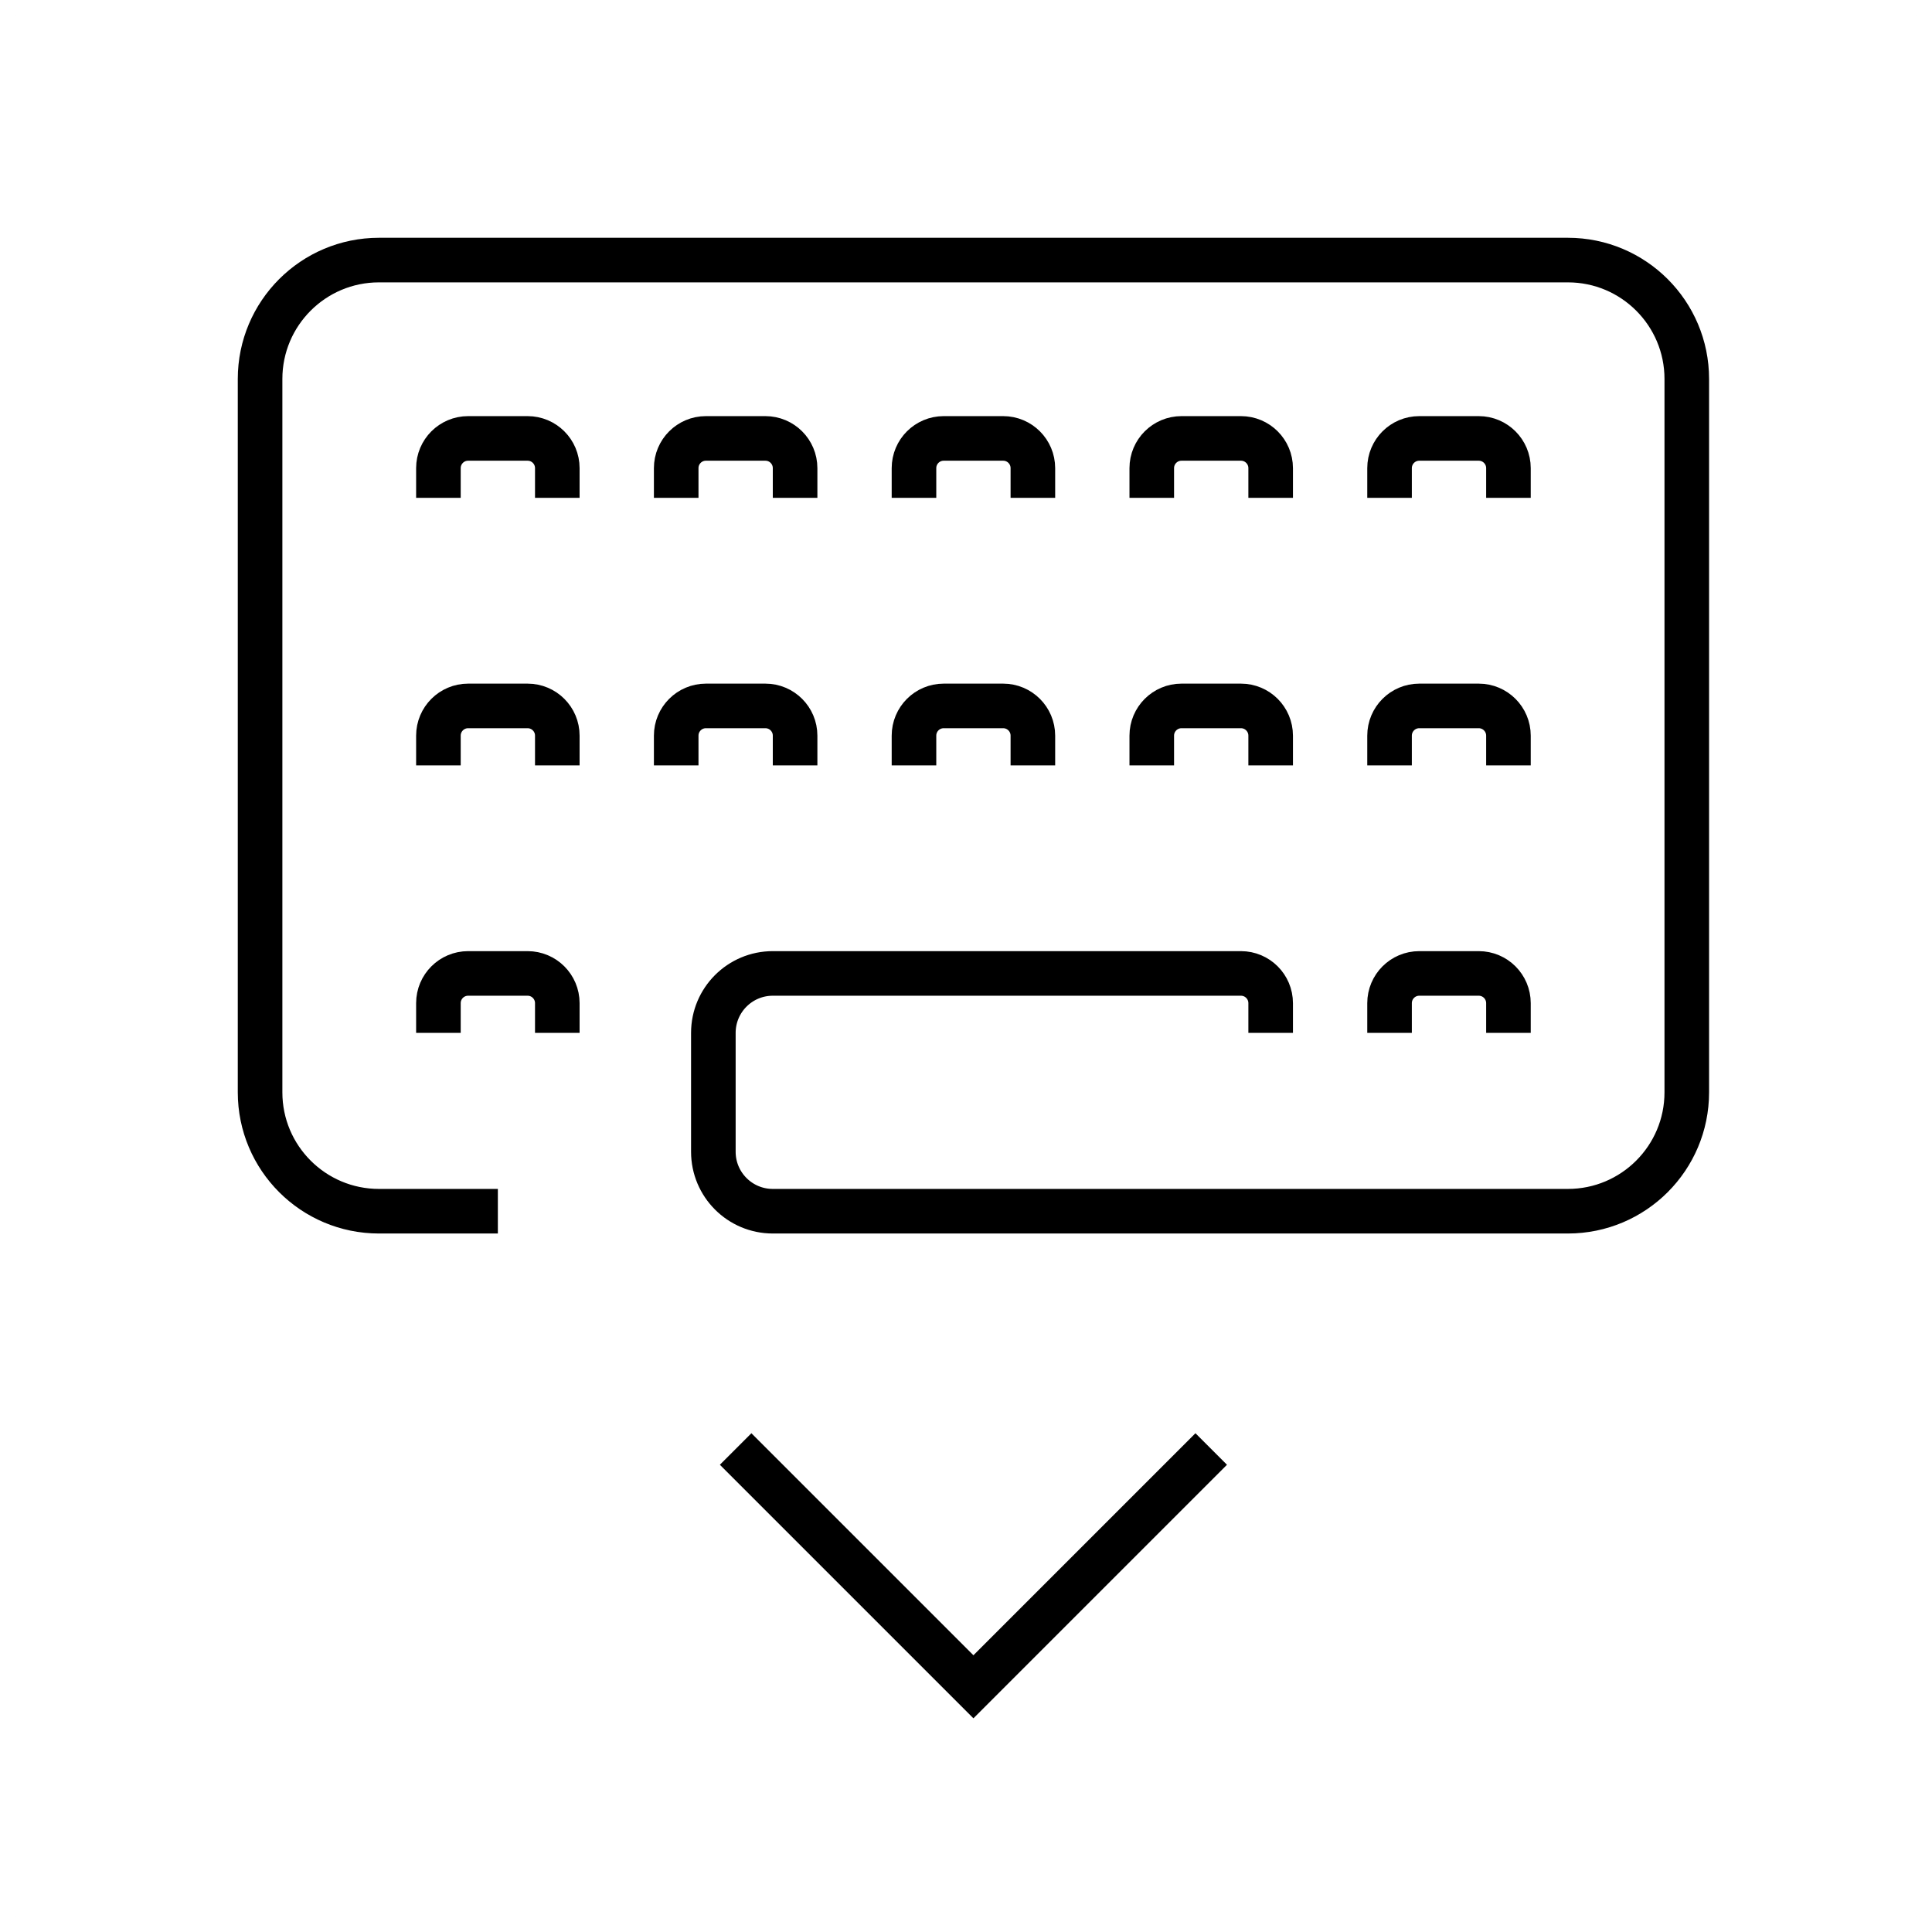
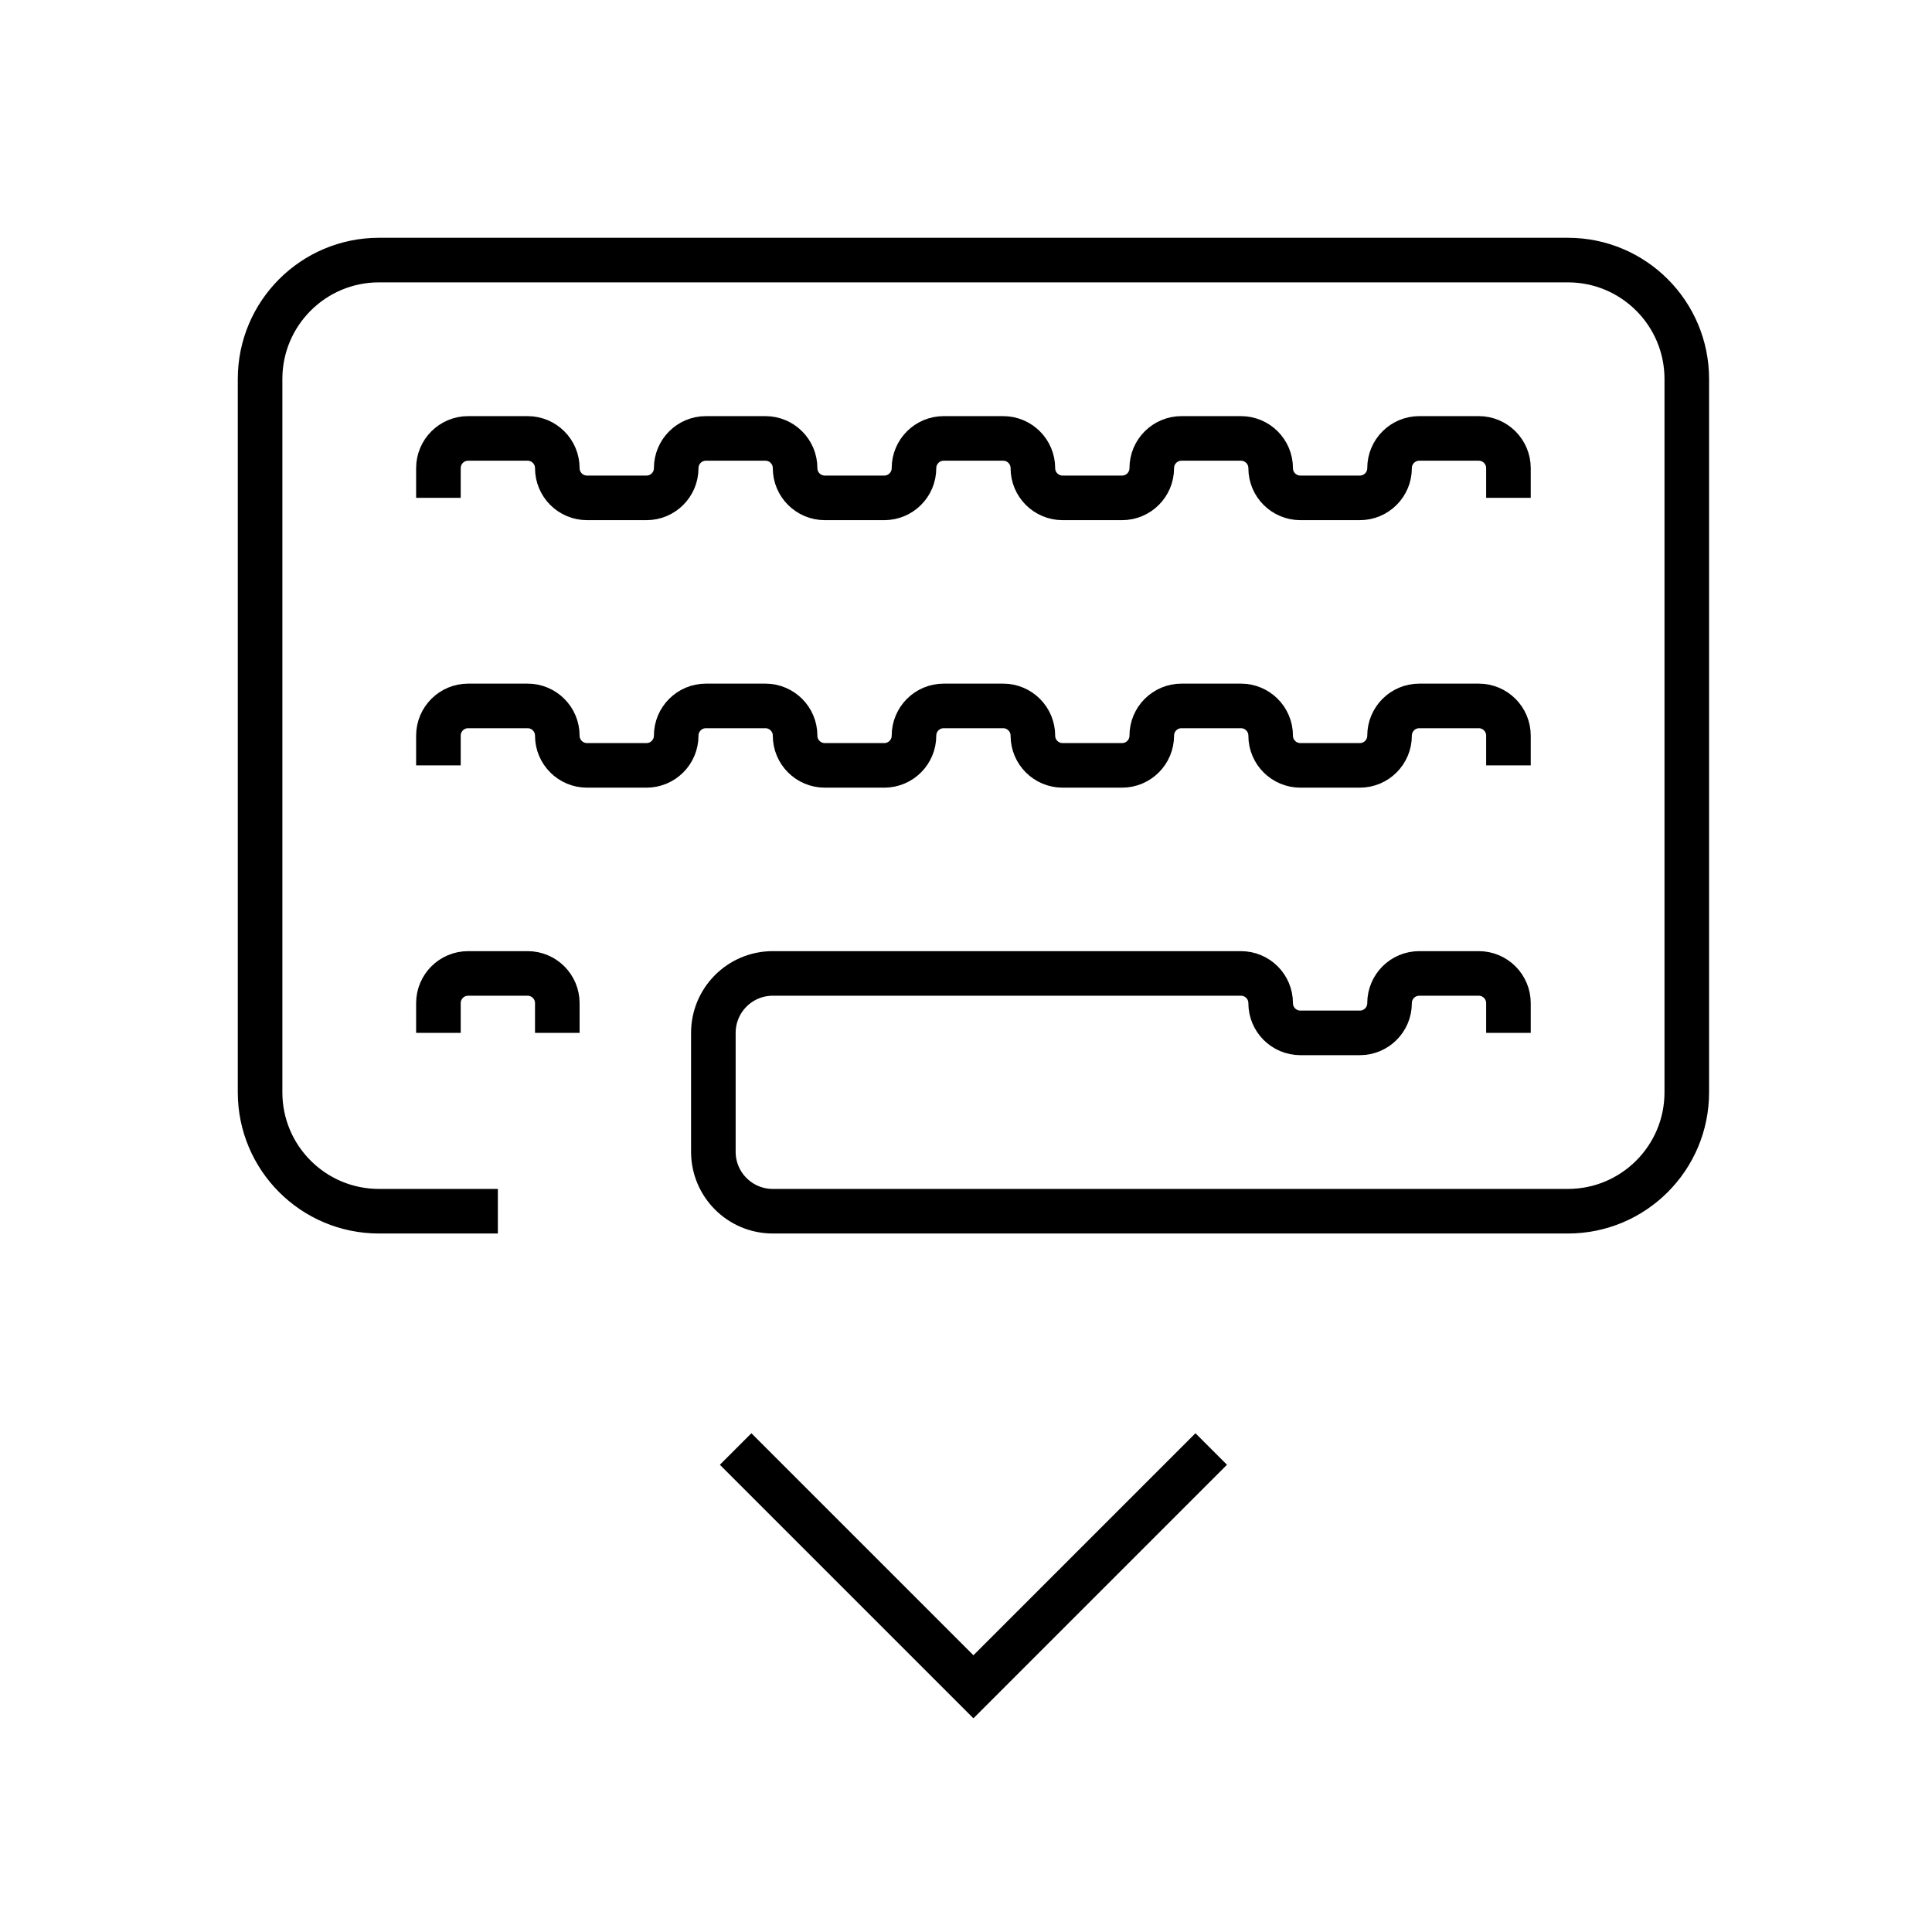
<svg xmlns="http://www.w3.org/2000/svg" width="130px" height="130px" viewBox="0 0 130 130" version="1.1">
  <g id="strokes" stroke="none" stroke-width="1" fill="none" fill-rule="evenodd">
    <g id="keyboard-chevron-down" transform="translate(1, 1)">
      <g id="Group" stroke="#979797" stroke-opacity="0.01" stroke-width="0.1">
        <g id="Rectangle">
          <rect x="0" y="0" width="128" height="128" />
        </g>
      </g>
      <polyline id="Path" stroke="#000000" stroke-width="3" points="48.5 96.5 64.5 112.5 80.5 96.5" />
-       <path d="M84.5,68.5 L84.5,66.5 C84.5,65.395 83.605,64.5 82.5,64.5 L51,64.5 C48.791,64.5 47,66.291 47,68.5 L47,76.5 C47,78.709 48.791,80.5 51,80.5 L104.5,80.5 C108.918,80.5 112.5,76.918 112.5,72.5 L112.5,24.5 C112.5,20.082 108.918,16.5 104.5,16.5 L24.5,16.5 C20.082,16.5 16.5,20.082 16.5,24.5 L16.5,72.5 C16.5,76.918 20.082,80.5 24.5,80.5 L32.5,80.5 L32.5,80.5" id="Path-72" stroke="#000000" stroke-width="3" />
-       <path d="M60.5,50.5 L60.5,48.5 C60.5,47.395 61.395,46.5 62.5,46.5 L66.5,46.5 C67.605,46.5 68.5,47.395 68.5,48.5 L68.5,50.5 L68.5,50.5" id="Path-71" stroke="#000000" stroke-width="3" />
-       <path d="M60.5,32.5 L60.5,30.5 C60.5,29.395 61.395,28.5 62.5,28.5 L66.5,28.5 C67.605,28.5 68.5,29.395 68.5,30.5 L68.5,32.5 L68.5,32.5" id="Path-71-Copy-7" stroke="#000000" stroke-width="3" />
-       <path d="M44.5,50.5 L44.5,48.5 C44.5,47.395 45.395,46.5 46.5,46.5 L50.5,46.5 C51.605,46.5 52.5,47.395 52.5,48.5 L52.5,50.5 L52.5,50.5" id="Path-71-Copy-3" stroke="#000000" stroke-width="3" />
-       <path d="M44.5,32.5 L44.5,30.5 C44.5,29.395 45.395,28.5 46.5,28.5 L50.5,28.5 C51.605,28.5 52.5,29.395 52.5,30.5 L52.5,32.5 L52.5,32.5" id="Path-71-Copy-8" stroke="#000000" stroke-width="3" />
-       <path d="M28.5,50.5 L28.5,48.5 C28.5,47.395 29.395,46.5 30.5,46.5 L34.5,46.5 C35.605,46.5 36.5,47.395 36.5,48.5 L36.5,50.5 L36.5,50.5" id="Path-71-Copy-4" stroke="#000000" stroke-width="3" />
-       <path d="M28.5,32.5 L28.5,30.5 C28.5,29.395 29.395,28.5 30.5,28.5 L34.5,28.5 C35.605,28.5 36.5,29.395 36.5,30.5 L36.5,32.5 L36.5,32.5" id="Path-71-Copy-9" stroke="#000000" stroke-width="3" />
-       <path d="M76.5,50.5 L76.5,48.5 C76.5,47.395 77.395,46.5 78.5,46.5 L82.5,46.5 C83.605,46.5 84.5,47.395 84.5,48.5 L84.5,50.5 L84.5,50.5" id="Path-71-Copy" stroke="#000000" stroke-width="3" />
-       <path d="M76.5,32.5 L76.5,30.5 C76.5,29.395 77.395,28.5 78.5,28.5 L82.5,28.5 C83.605,28.5 84.5,29.395 84.5,30.5 L84.5,32.5 L84.5,32.5" id="Path-71-Copy-10" stroke="#000000" stroke-width="3" />
-       <path d="M92.5,50.5 L92.5,48.5 C92.5,47.395 93.395,46.5 94.5,46.5 L98.5,46.5 C99.605,46.5 100.5,47.395 100.5,48.5 L100.5,50.5 L100.5,50.5" id="Path-71-Copy-2" stroke="#000000" stroke-width="3" />
-       <path d="M92.5,32.5 L92.5,30.5 C92.5,29.395 93.395,28.5 94.5,28.5 L98.5,28.5 C99.605,28.5 100.5,29.395 100.5,30.5 L100.5,32.5 L100.5,32.5" id="Path-71-Copy-11" stroke="#000000" stroke-width="3" />
-       <path d="M92.5,68.5 L92.5,66.5 C92.5,65.395 93.395,64.5 94.5,64.5 L98.5,64.5 C99.605,64.5 100.5,65.395 100.5,66.5 L100.5,68.5 L100.5,68.5" id="Path-71-Copy-5" stroke="#000000" stroke-width="3" />
+       <path d="M100.5,68.5 L100.5,66.5 C100.5,65.395 99.605,64.5 98.5,64.5 L94.5,64.5 C93.395,64.5 92.5,65.395 92.5,66.5 C92.5,67.605 91.605,68.5 90.5,68.5 L86.5,68.5 C85.395,68.5 84.5,67.605 84.5,66.5 C84.5,65.395 83.605,64.5 82.5,64.5 L51,64.5 C48.791,64.5 47,66.291 47,68.5 L47,76.5 C47,78.709 48.791,80.5 51,80.5 L104.5,80.5 C108.918,80.5 112.5,76.918 112.5,72.5 L112.5,24.5 C112.5,20.082 108.918,16.5 104.5,16.5 L24.5,16.5 C20.082,16.5 16.5,20.082 16.5,24.5 L16.5,72.5 C16.5,76.918 20.082,80.5 24.5,80.5 L32.5,80.5 L32.5,80.5" id="Path-72" stroke="#000000" stroke-width="3" />
+       <path d="M28.5,32.5 L28.5,30.5 C28.5,29.395 29.395,28.5 30.5,28.5 L34.5,28.5 C35.605,28.5 36.5,29.395 36.5,30.5 C36.5,31.605 37.395,32.5 38.5,32.5 L42.5,32.5 C43.605,32.5 44.5,31.605 44.5,30.5 C44.5,29.395 45.395,28.5 46.5,28.5 L50.5,28.5 C51.605,28.5 52.5,29.395 52.5,30.5 C52.5,31.605 53.395,32.5 54.5,32.5 L58.5,32.5 C59.605,32.5 60.5,31.605 60.5,30.5 C60.5,29.395 61.395,28.5 62.5,28.5 L66.5,28.5 C67.605,28.5 68.5,29.395 68.5,30.5 C68.5,31.605 69.395,32.5 70.5,32.5 L74.5,32.5 C75.605,32.5 76.5,31.605 76.5,30.5 C76.5,29.395 77.395,28.5 78.5,28.5 L82.5,28.5 C83.605,28.5 84.5,29.395 84.5,30.5 C84.5,31.605 85.395,32.5 86.5,32.5 L90.5,32.5 C91.605,32.5 92.5,31.605 92.5,30.5 C92.5,29.395 93.395,28.5 94.5,28.5 L98.5,28.5 C99.605,28.5 100.5,29.395 100.5,30.5 L100.5,32.5 L100.5,32.5" id="Path-71-Copy-9" stroke="#000000" stroke-width="3" />
+       <path d="M28.5,50.5 L28.5,48.5 C28.5,47.395 29.395,46.5 30.5,46.5 L34.5,46.5 C35.605,46.5 36.5,47.395 36.5,48.5 C36.5,49.605 37.395,50.5 38.5,50.5 L42.5,50.5 C43.605,50.5 44.5,49.605 44.5,48.5 C44.5,47.395 45.395,46.5 46.5,46.5 L50.5,46.5 C51.605,46.5 52.5,47.395 52.5,48.5 C52.5,49.605 53.395,50.5 54.5,50.5 L58.5,50.5 C59.605,50.5 60.5,49.605 60.5,48.5 C60.5,47.395 61.395,46.5 62.5,46.5 L66.5,46.5 C67.605,46.5 68.5,47.395 68.5,48.5 C68.5,49.605 69.395,50.5 70.5,50.5 L74.5,50.5 C75.605,50.5 76.5,49.605 76.5,48.5 C76.5,47.395 77.395,46.5 78.5,46.5 L82.5,46.5 C83.605,46.5 84.5,47.395 84.5,48.5 C84.5,49.605 85.395,50.5 86.5,50.5 L90.5,50.5 C91.605,50.5 92.5,49.605 92.5,48.5 C92.5,47.395 93.395,46.5 94.5,46.5 L98.5,46.5 C99.605,46.5 100.5,47.395 100.5,48.5 L100.5,50.5 L100.5,50.5" id="Path-71-Copy-10" stroke="#000000" stroke-width="3" />
      <path d="M28.5,68.5 L28.5,66.5 C28.5,65.395 29.395,64.5 30.5,64.5 L34.5,64.5 C35.605,64.5 36.5,65.395 36.5,66.5 L36.5,68.5 L36.5,68.5" id="Path-71-Copy-6" stroke="#000000" stroke-width="3" />
    </g>
  </g>
</svg>
